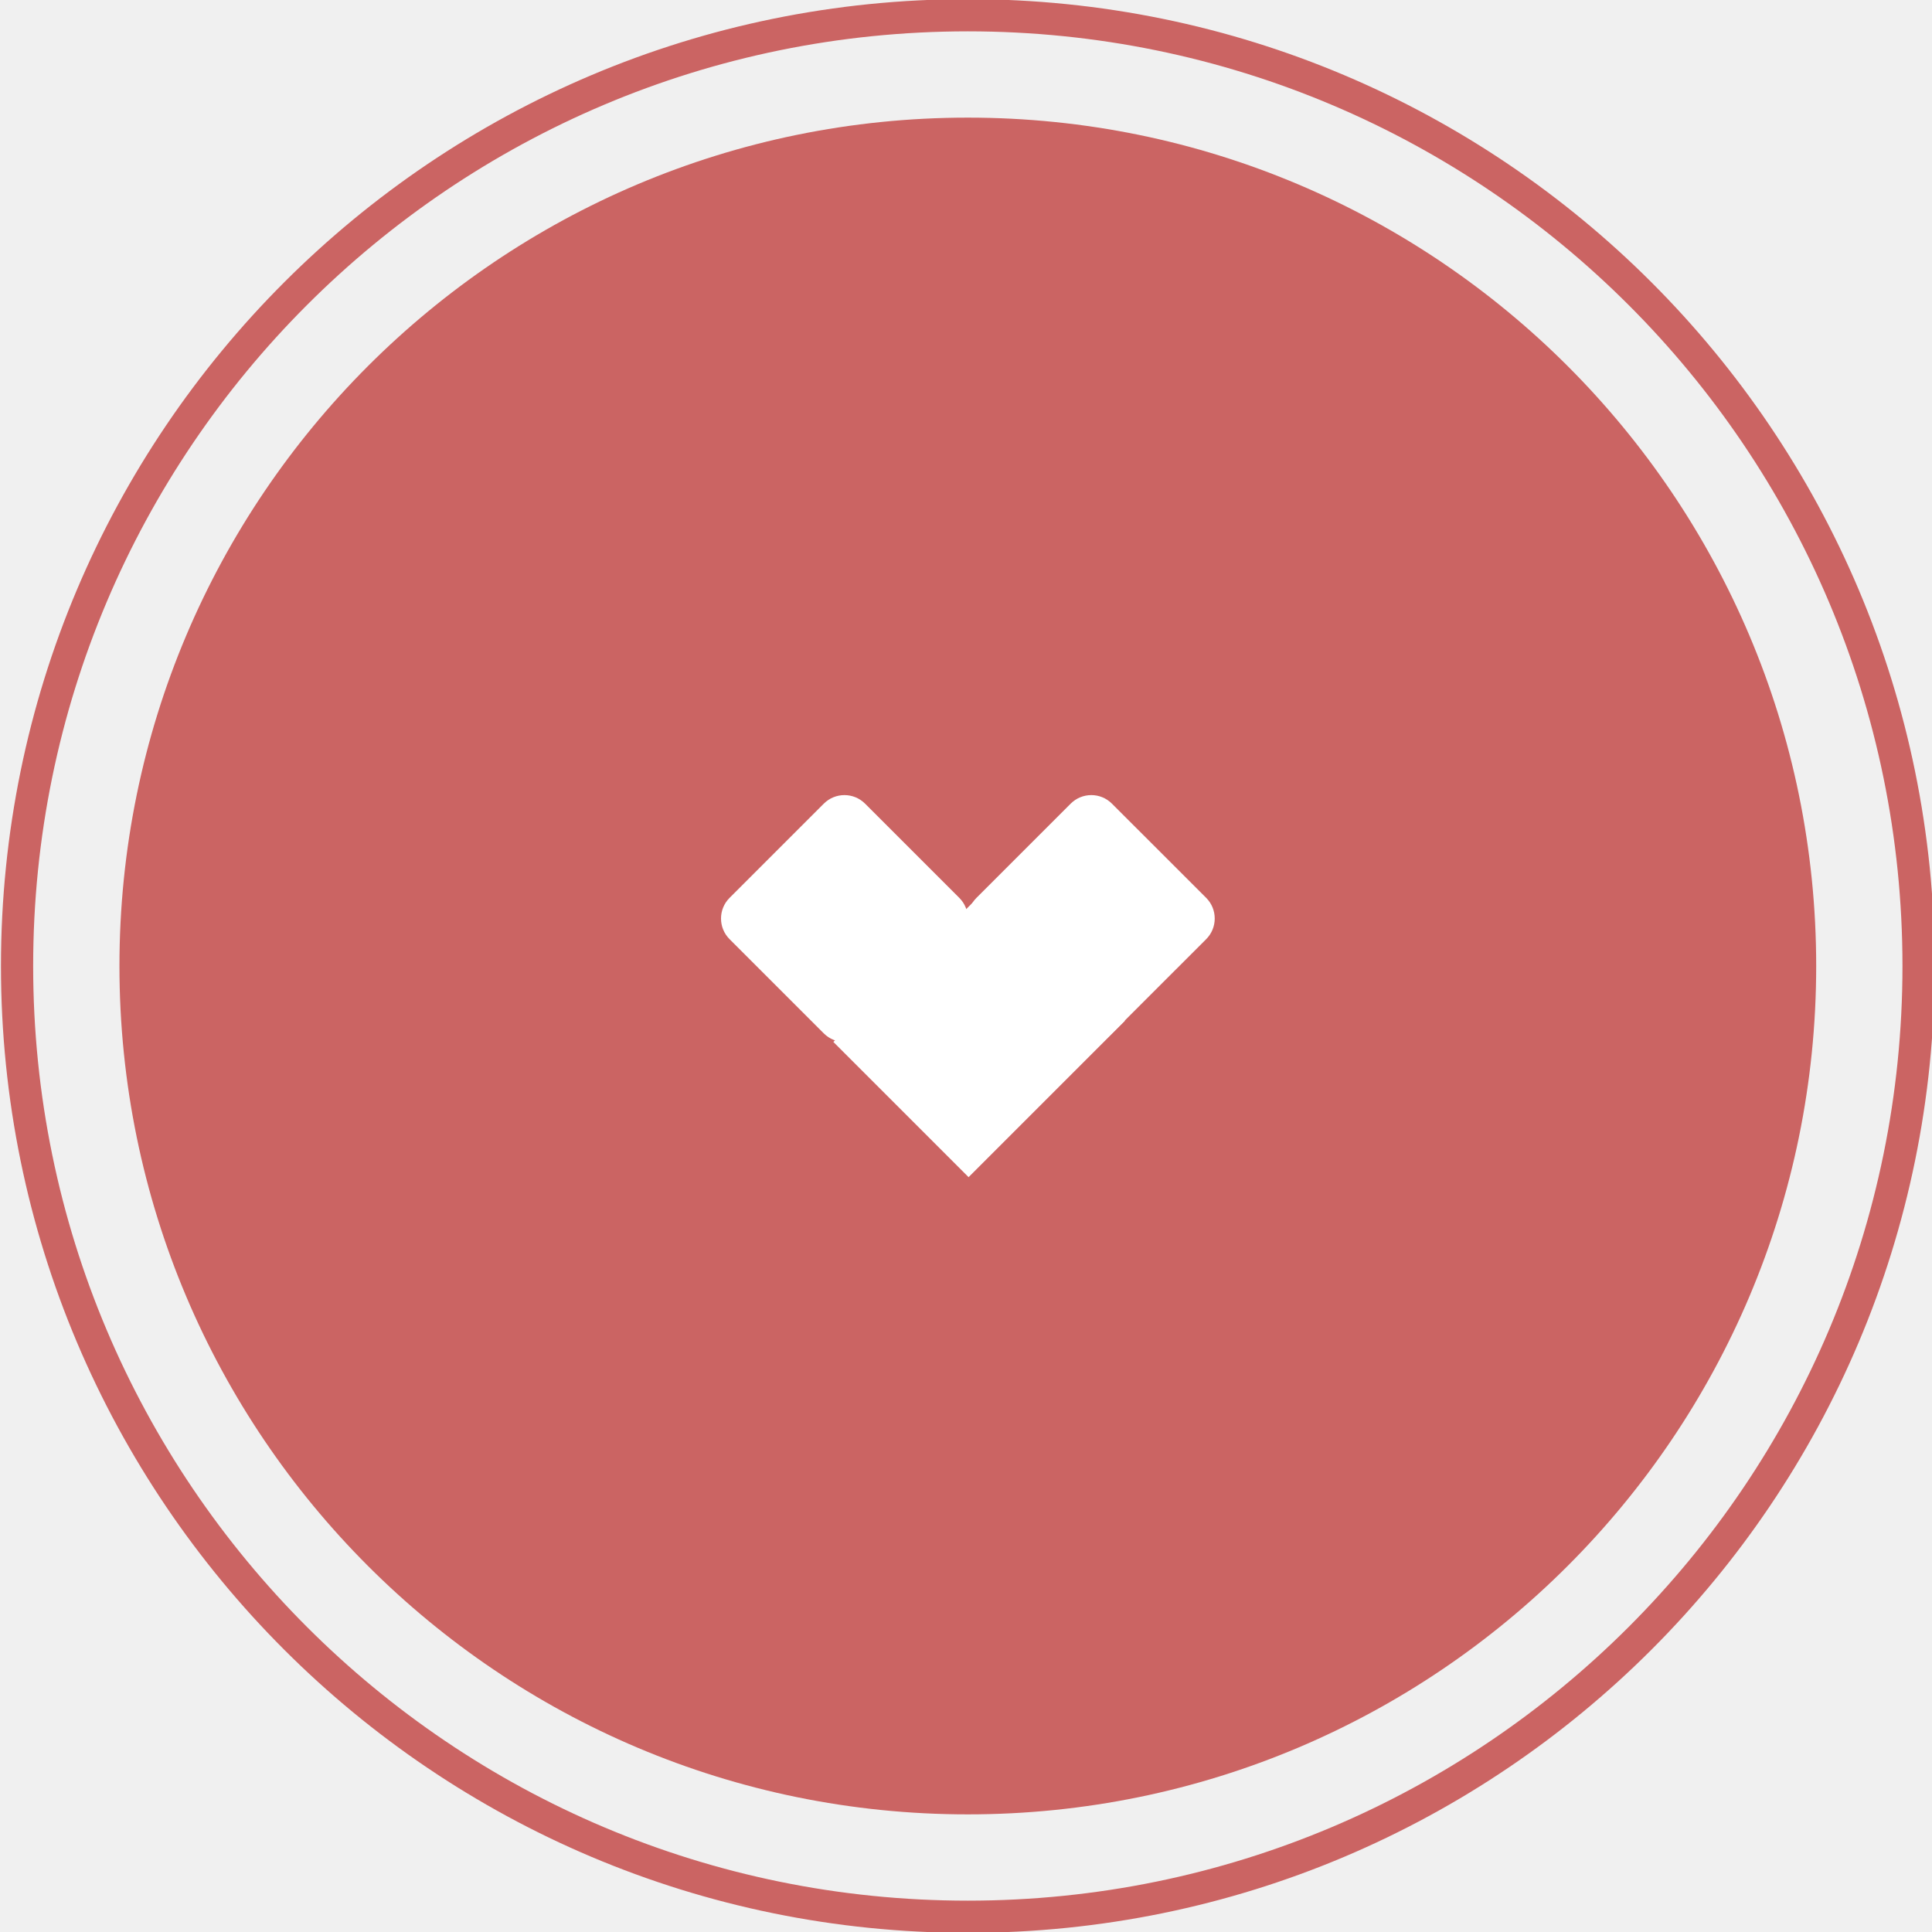
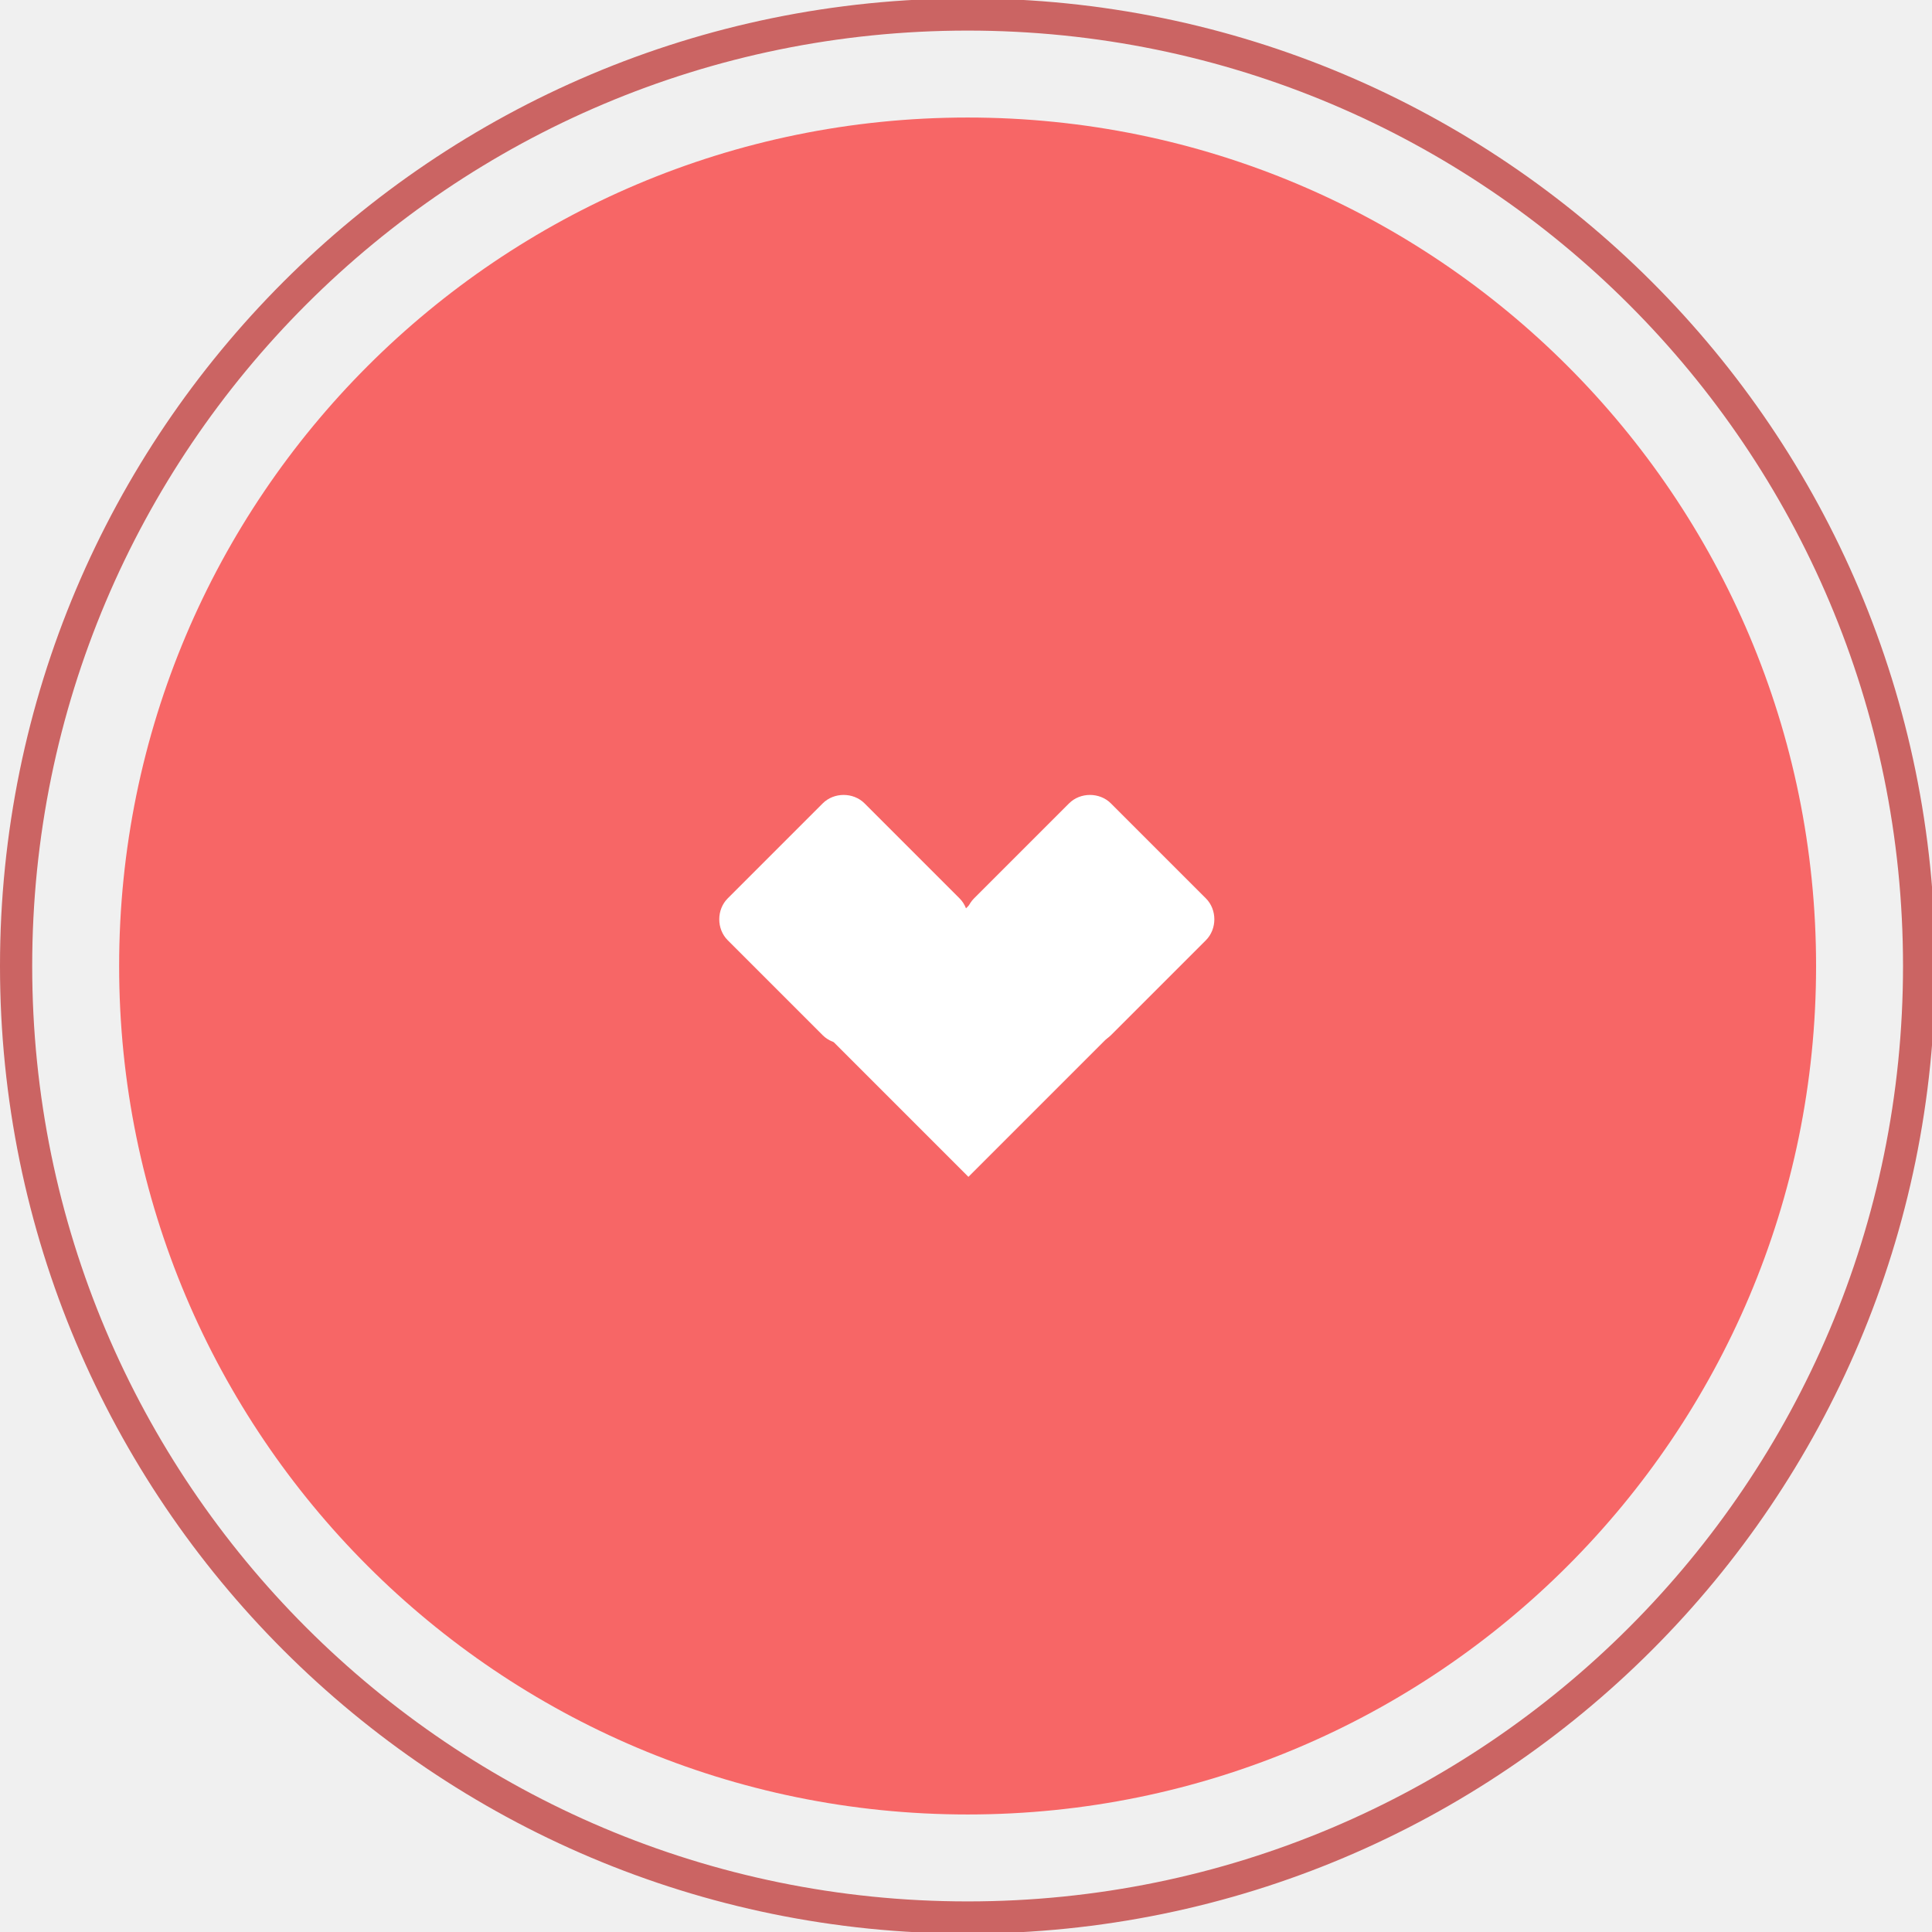
- <svg xmlns="http://www.w3.org/2000/svg" version="1.1" id="Capa_1" x="0px" y="0px" width="120px" height="120px" viewBox="0 0 120 120" enable-background="new 0 0 120 120" xml:space="preserve">
+ <svg xmlns="http://www.w3.org/2000/svg" version="1.1" id="Capa_1" x="0px" y="0px" viewBox="-39 41 120 120" enable-background="new -39 41 120 120" xml:space="preserve">
  <g>
-     <circle fill="#CB6463" cx="60.113" cy="60" r="52.694" />
+     <circle fill="#F76666" cx="21.1" cy="101" r="52.7" />
    <g>
-       <path fill="#FFFFFF" d="M59.585,55.769c0.708,0.708,0.708,1.855,0,2.563l-5.854,5.854c-0.708,0.709-1.855,0.709-2.563,0    l-5.854-5.854c-0.707-0.708-0.707-1.855,0-2.563l5.854-5.853c0.708-0.708,1.855-0.708,2.563,0L59.585,55.769z" />
-       <path fill="#FFFFFF" d="M74.92,55.769c0.705,0.708,0.705,1.855,0,2.563l-5.856,5.854c-0.706,0.709-1.854,0.709-2.562,0    l-5.854-5.854c-0.707-0.708-0.707-1.855,0-2.563l5.854-5.853c0.709-0.708,1.856-0.708,2.562,0L74.92,55.769z" />
-       <rect x="54.876" y="57.193" transform="matrix(0.7071 0.7071 -0.7071 0.7071 63.113 -24.2389)" fill="#FFFFFF" width="11.877" height="13.736" />
+       <path fill="#FFFFFF" d="M20.6,96.8c0.7,0.7,0.7,1.9,0,2.6l-5.9,5.9c-0.7,0.7-1.9,0.7-2.6,0l-5.9-5.9c-0.7-0.7-0.7-1.9,0-2.6    l5.9-5.9c0.7-0.7,1.9-0.7,2.6,0L20.6,96.8z" />
+       <path fill="#FFFFFF" d="M35.9,96.8c0.7,0.7,0.7,1.9,0,2.6l-5.9,5.9c-0.7,0.7-1.9,0.7-2.6,0l-5.9-5.9c-0.7-0.7-0.7-1.9,0-2.6    l5.9-5.9c0.7-0.7,1.9-0.7,2.6,0L35.9,96.8z" />
+       <rect x="15.9" y="98.2" transform="matrix(-0.7071 -0.7071 0.7071 -0.7071 -37.0444 194.7768)" fill="#FFFFFF" width="11.9" height="13.7" />
    </g>
-     <circle fill="none" stroke="#CB6463" stroke-width="2" stroke-miterlimit="10" cx="60.113" cy="60" r="59.053" />
+     <circle fill="none" stroke="#CB6463" stroke-width="2" stroke-miterlimit="10" cx="21.1" cy="101" r="59.1" />
  </g>
</svg>
